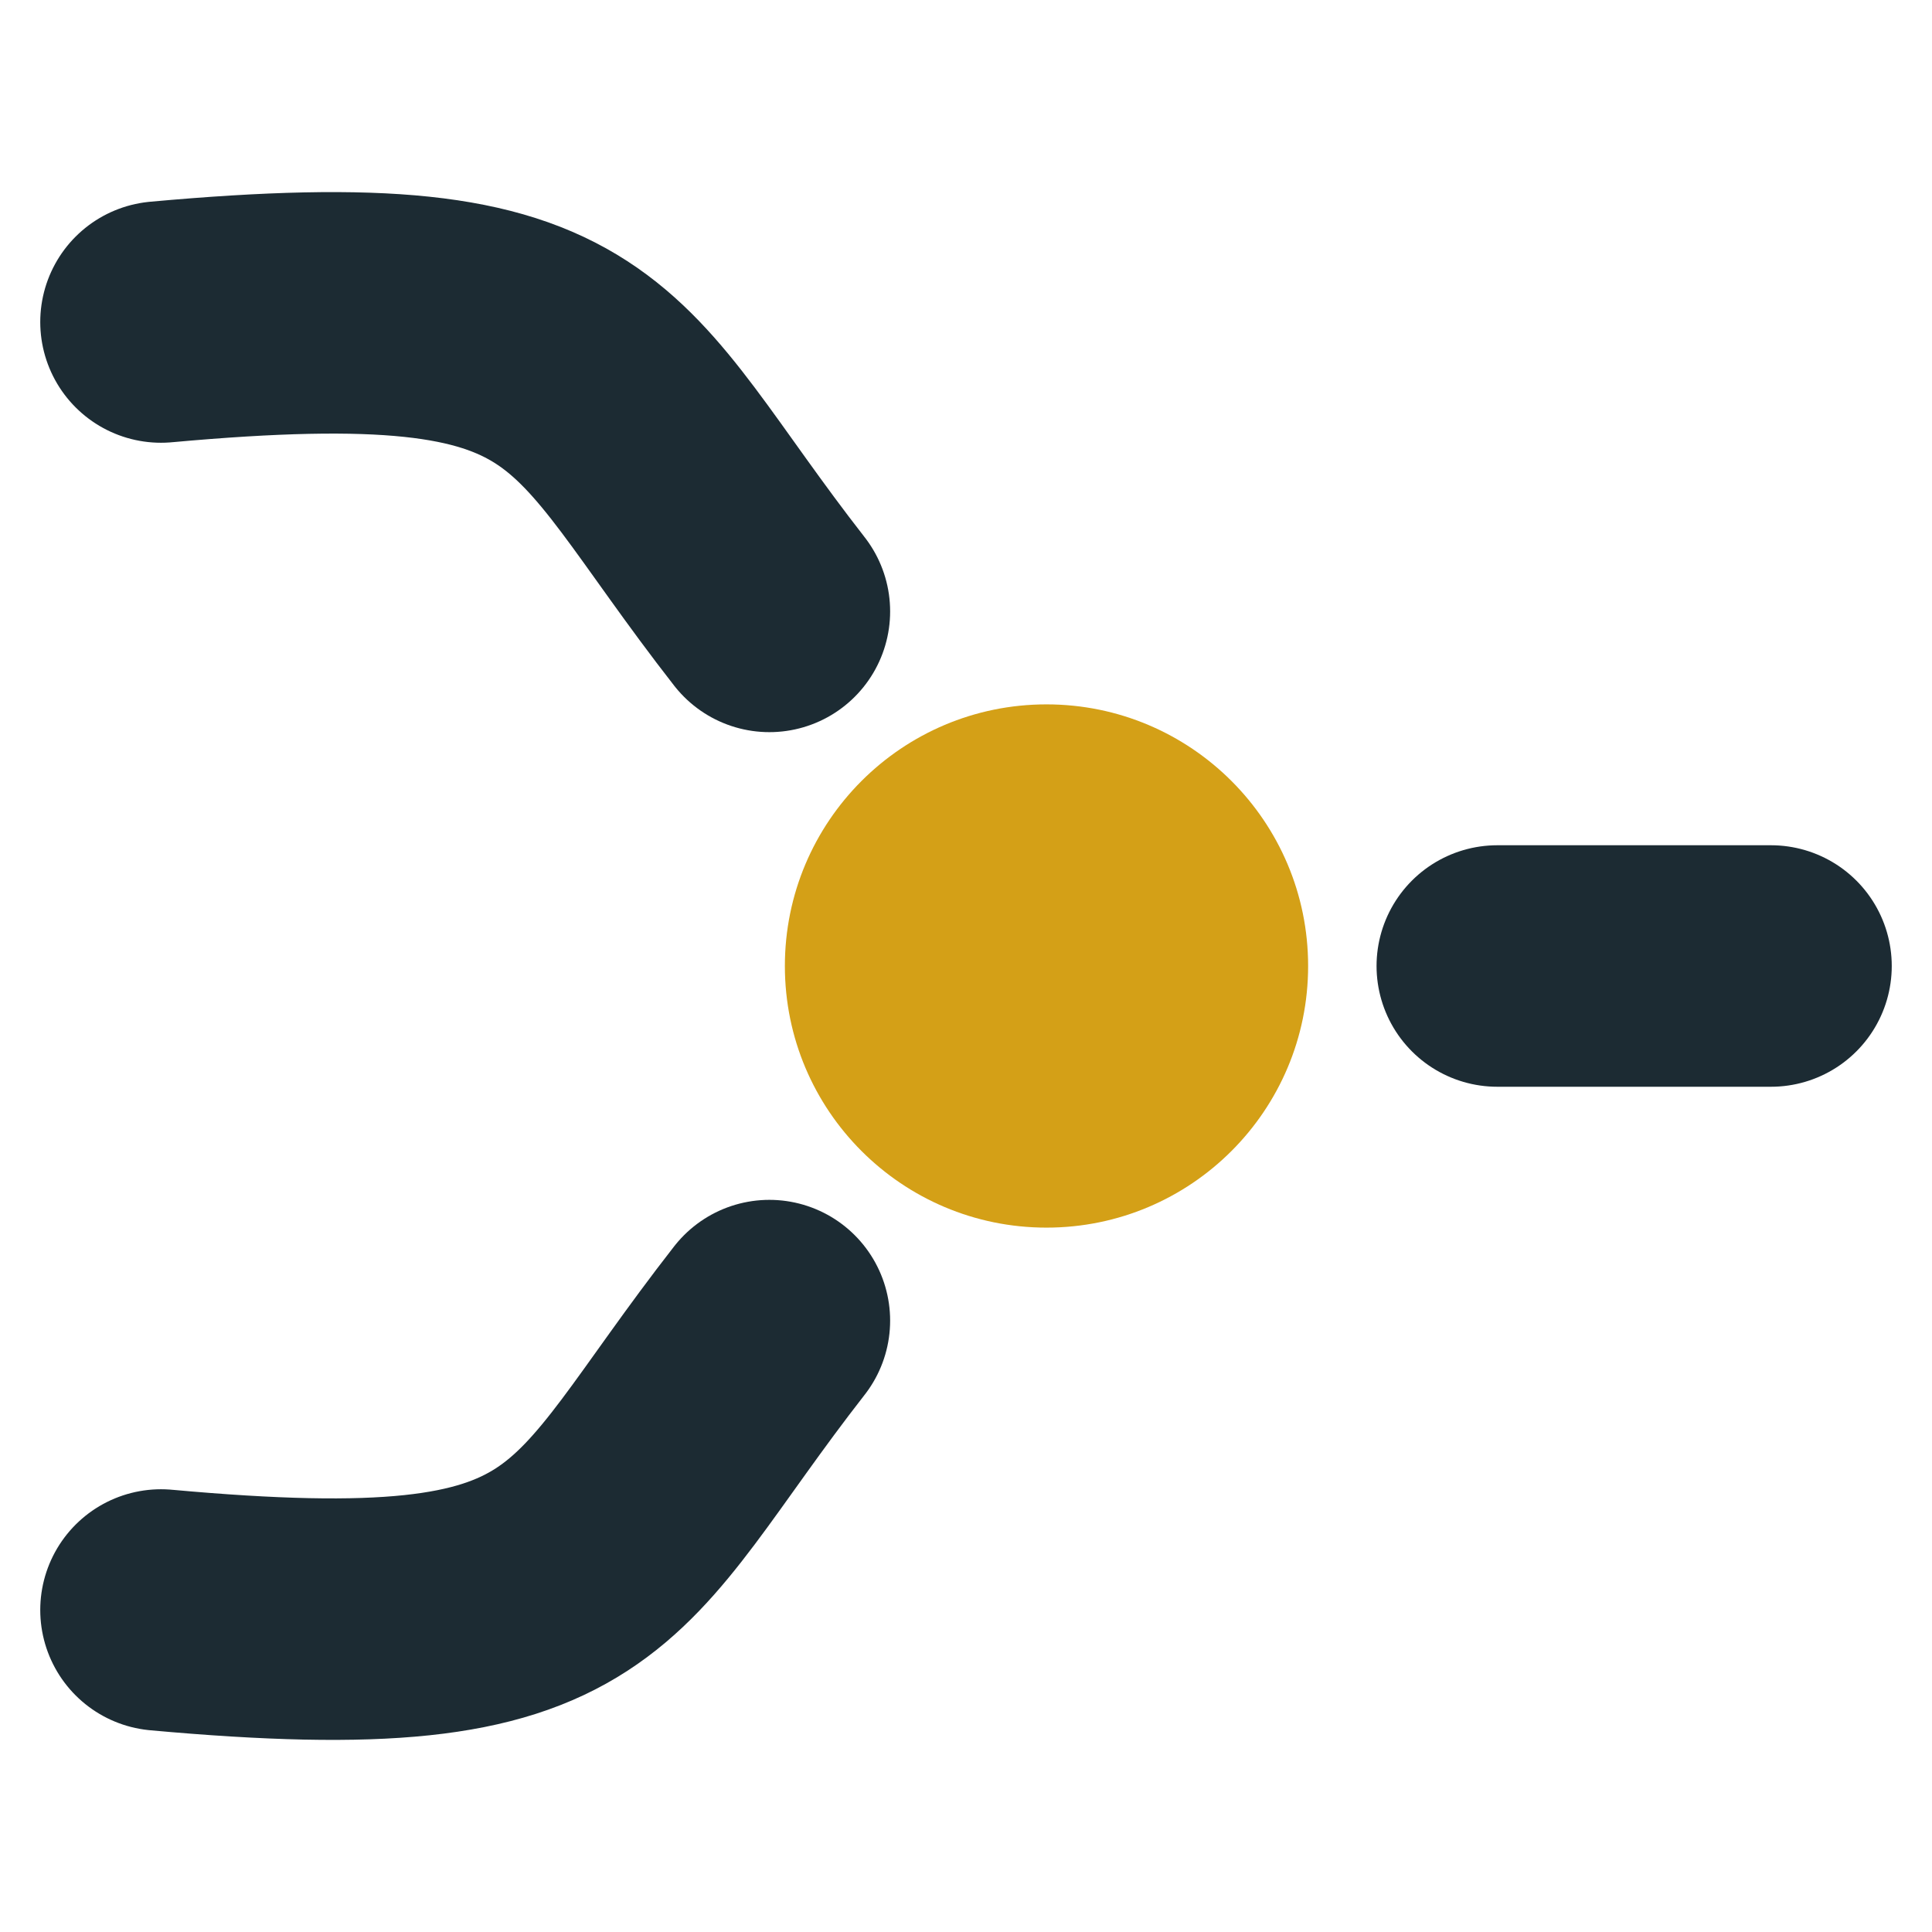
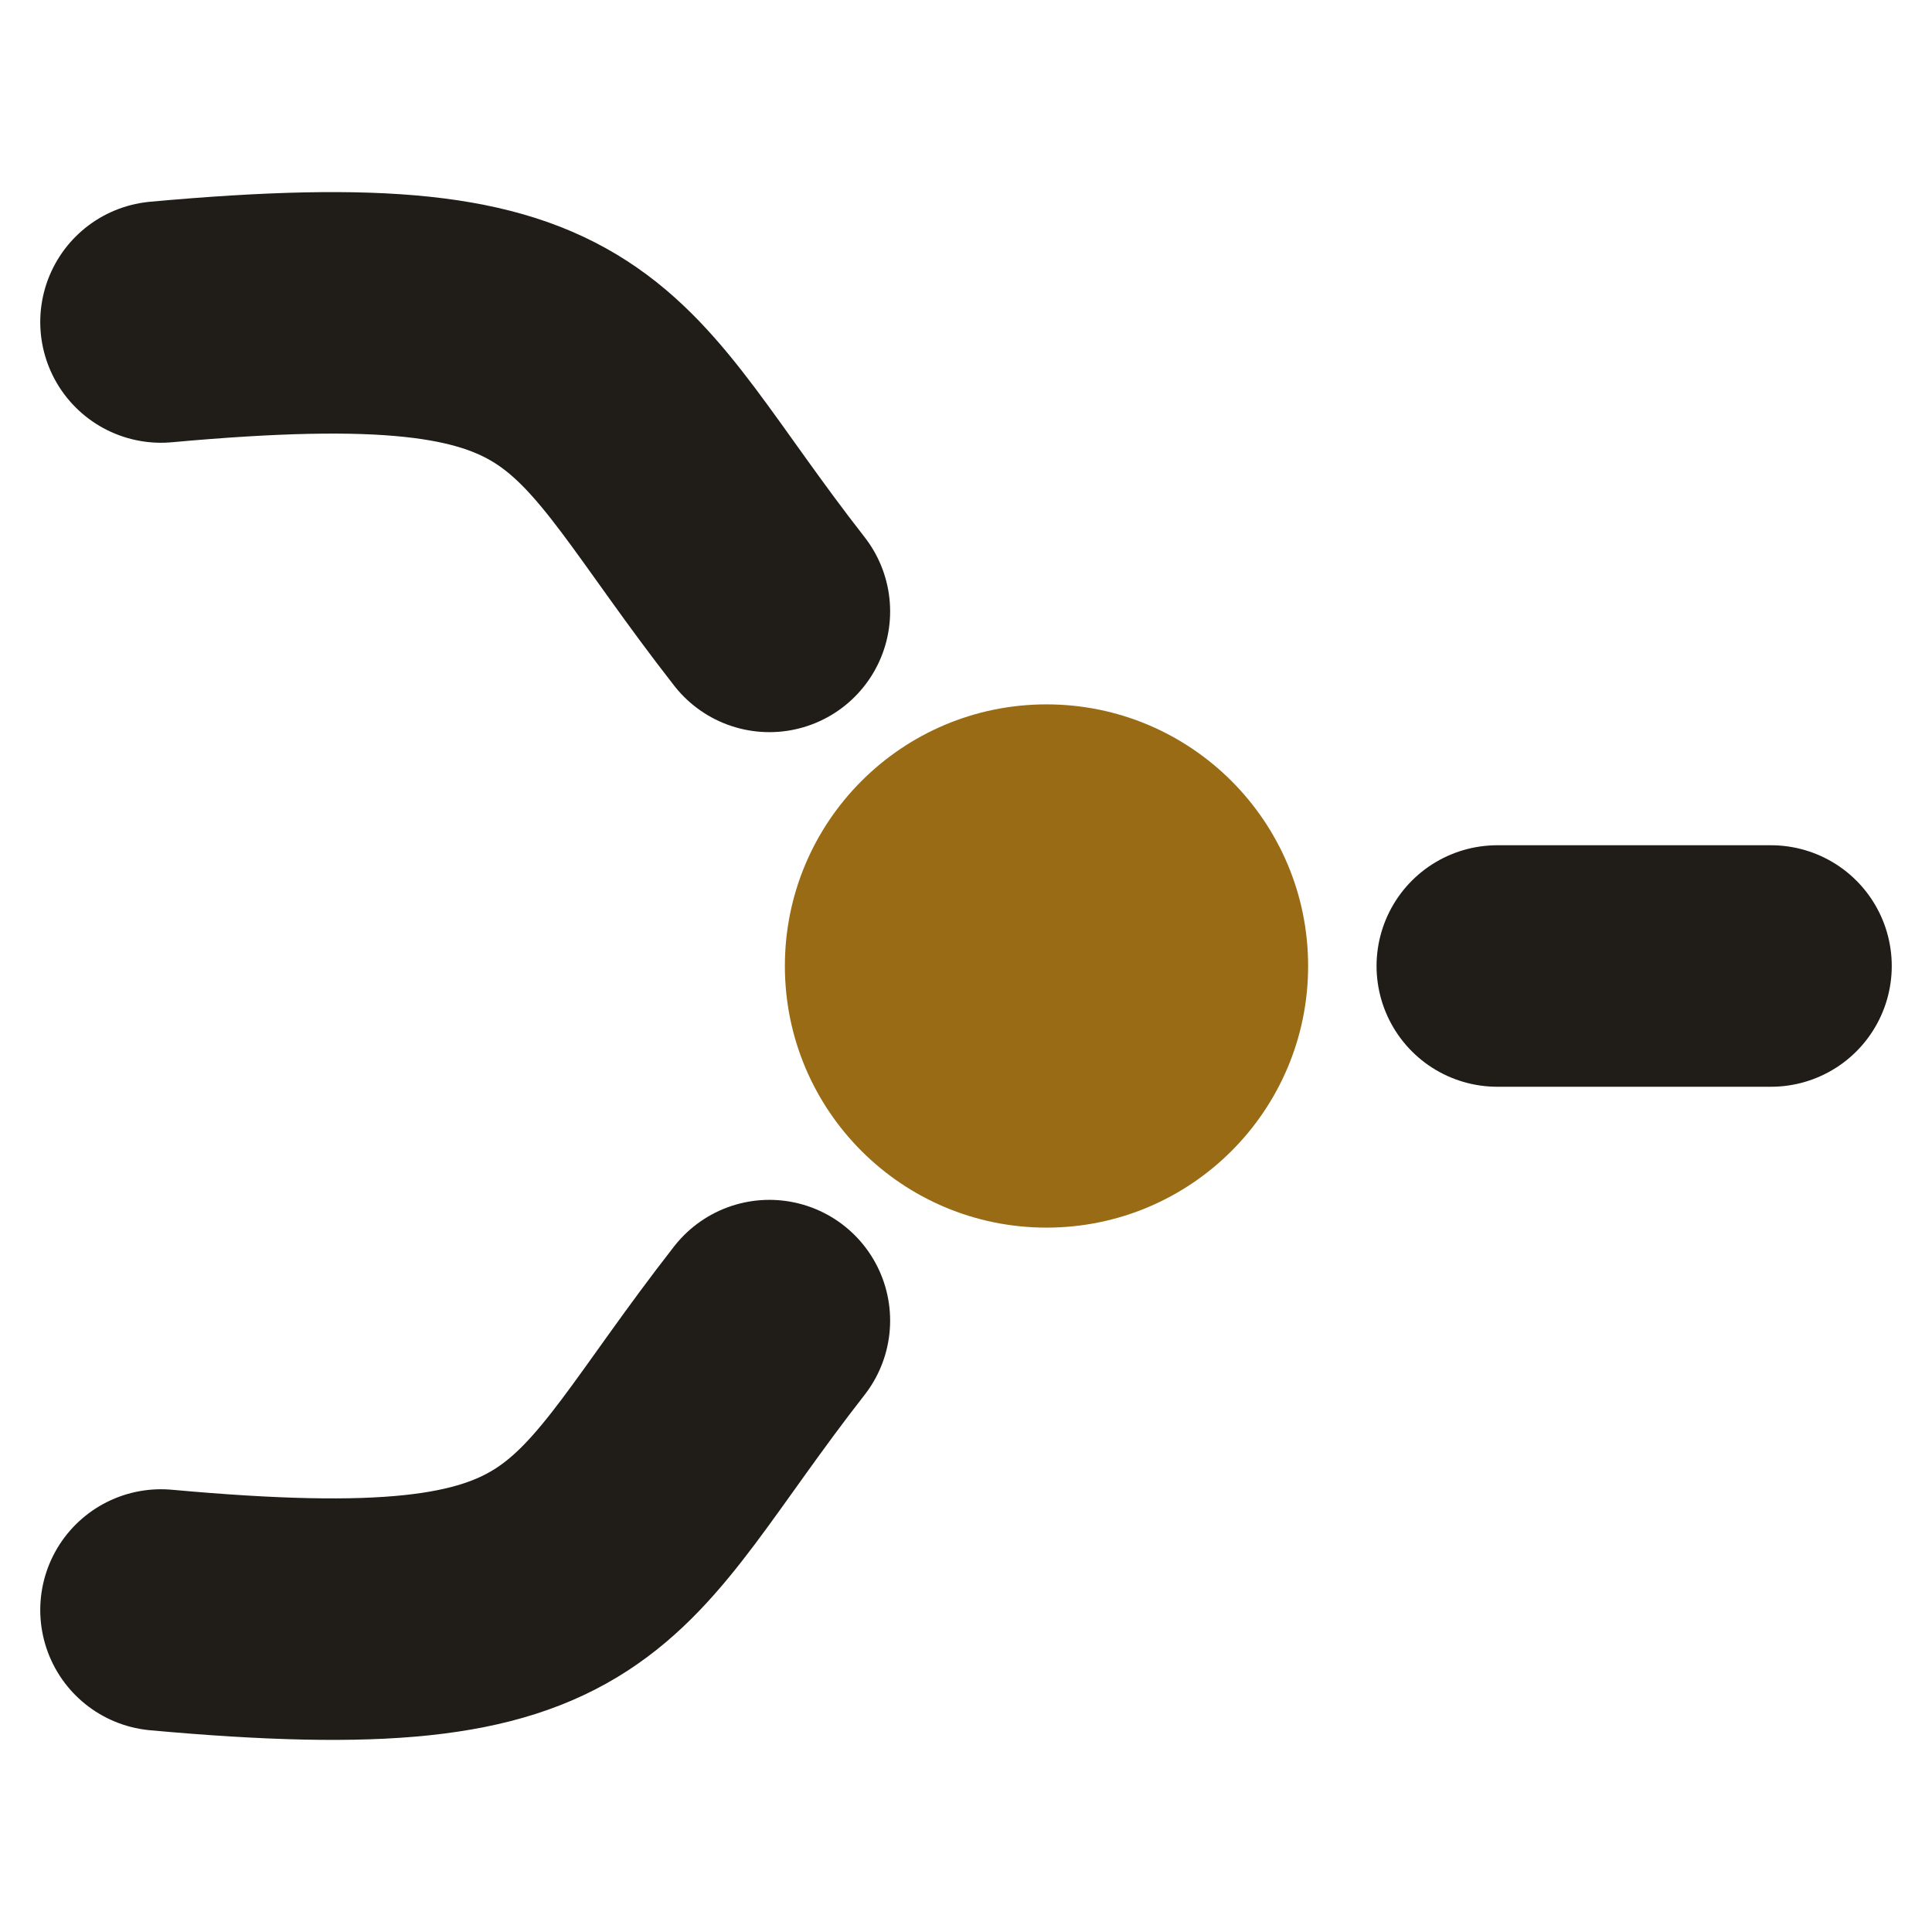
<svg xmlns="http://www.w3.org/2000/svg" viewBox="0 0 96 96">
-   <path d="M 8.00 16.00 C 30.00 14.00 29.00 18.56 38.23 30.38" fill="none" stroke="#1C2B33" stroke-width="12" stroke-linecap="round" />
-   <path d="M 8.00 80.00 C 30.00 82.00 29.00 77.44 38.23 65.62" fill="none" stroke="#1C2B33" stroke-width="12" stroke-linecap="round" />
-   <path d="M 74.4 48 L 88 48" fill="none" stroke="#1C2B33" stroke-width="12" stroke-linecap="round" />
-   <circle cx="52" cy="48" r="13" fill="#D4A017" />
+   <path d="M 8.00 16.00 C 30.00 14.00 29.00 18.56 38.23 30.38" fill="none" stroke="#201D18" stroke-width="12" stroke-linecap="round" />
+   <path d="M 8.00 80.00 C 30.00 82.00 29.00 77.44 38.23 65.62" fill="none" stroke="#201D18" stroke-width="12" stroke-linecap="round" />
+   <path d="M 74.4 48 L 88 48" fill="none" stroke="#201D18" stroke-width="12" stroke-linecap="round" />
+   <circle cx="52" cy="48" r="13" fill="#9A6B15" />
</svg>
